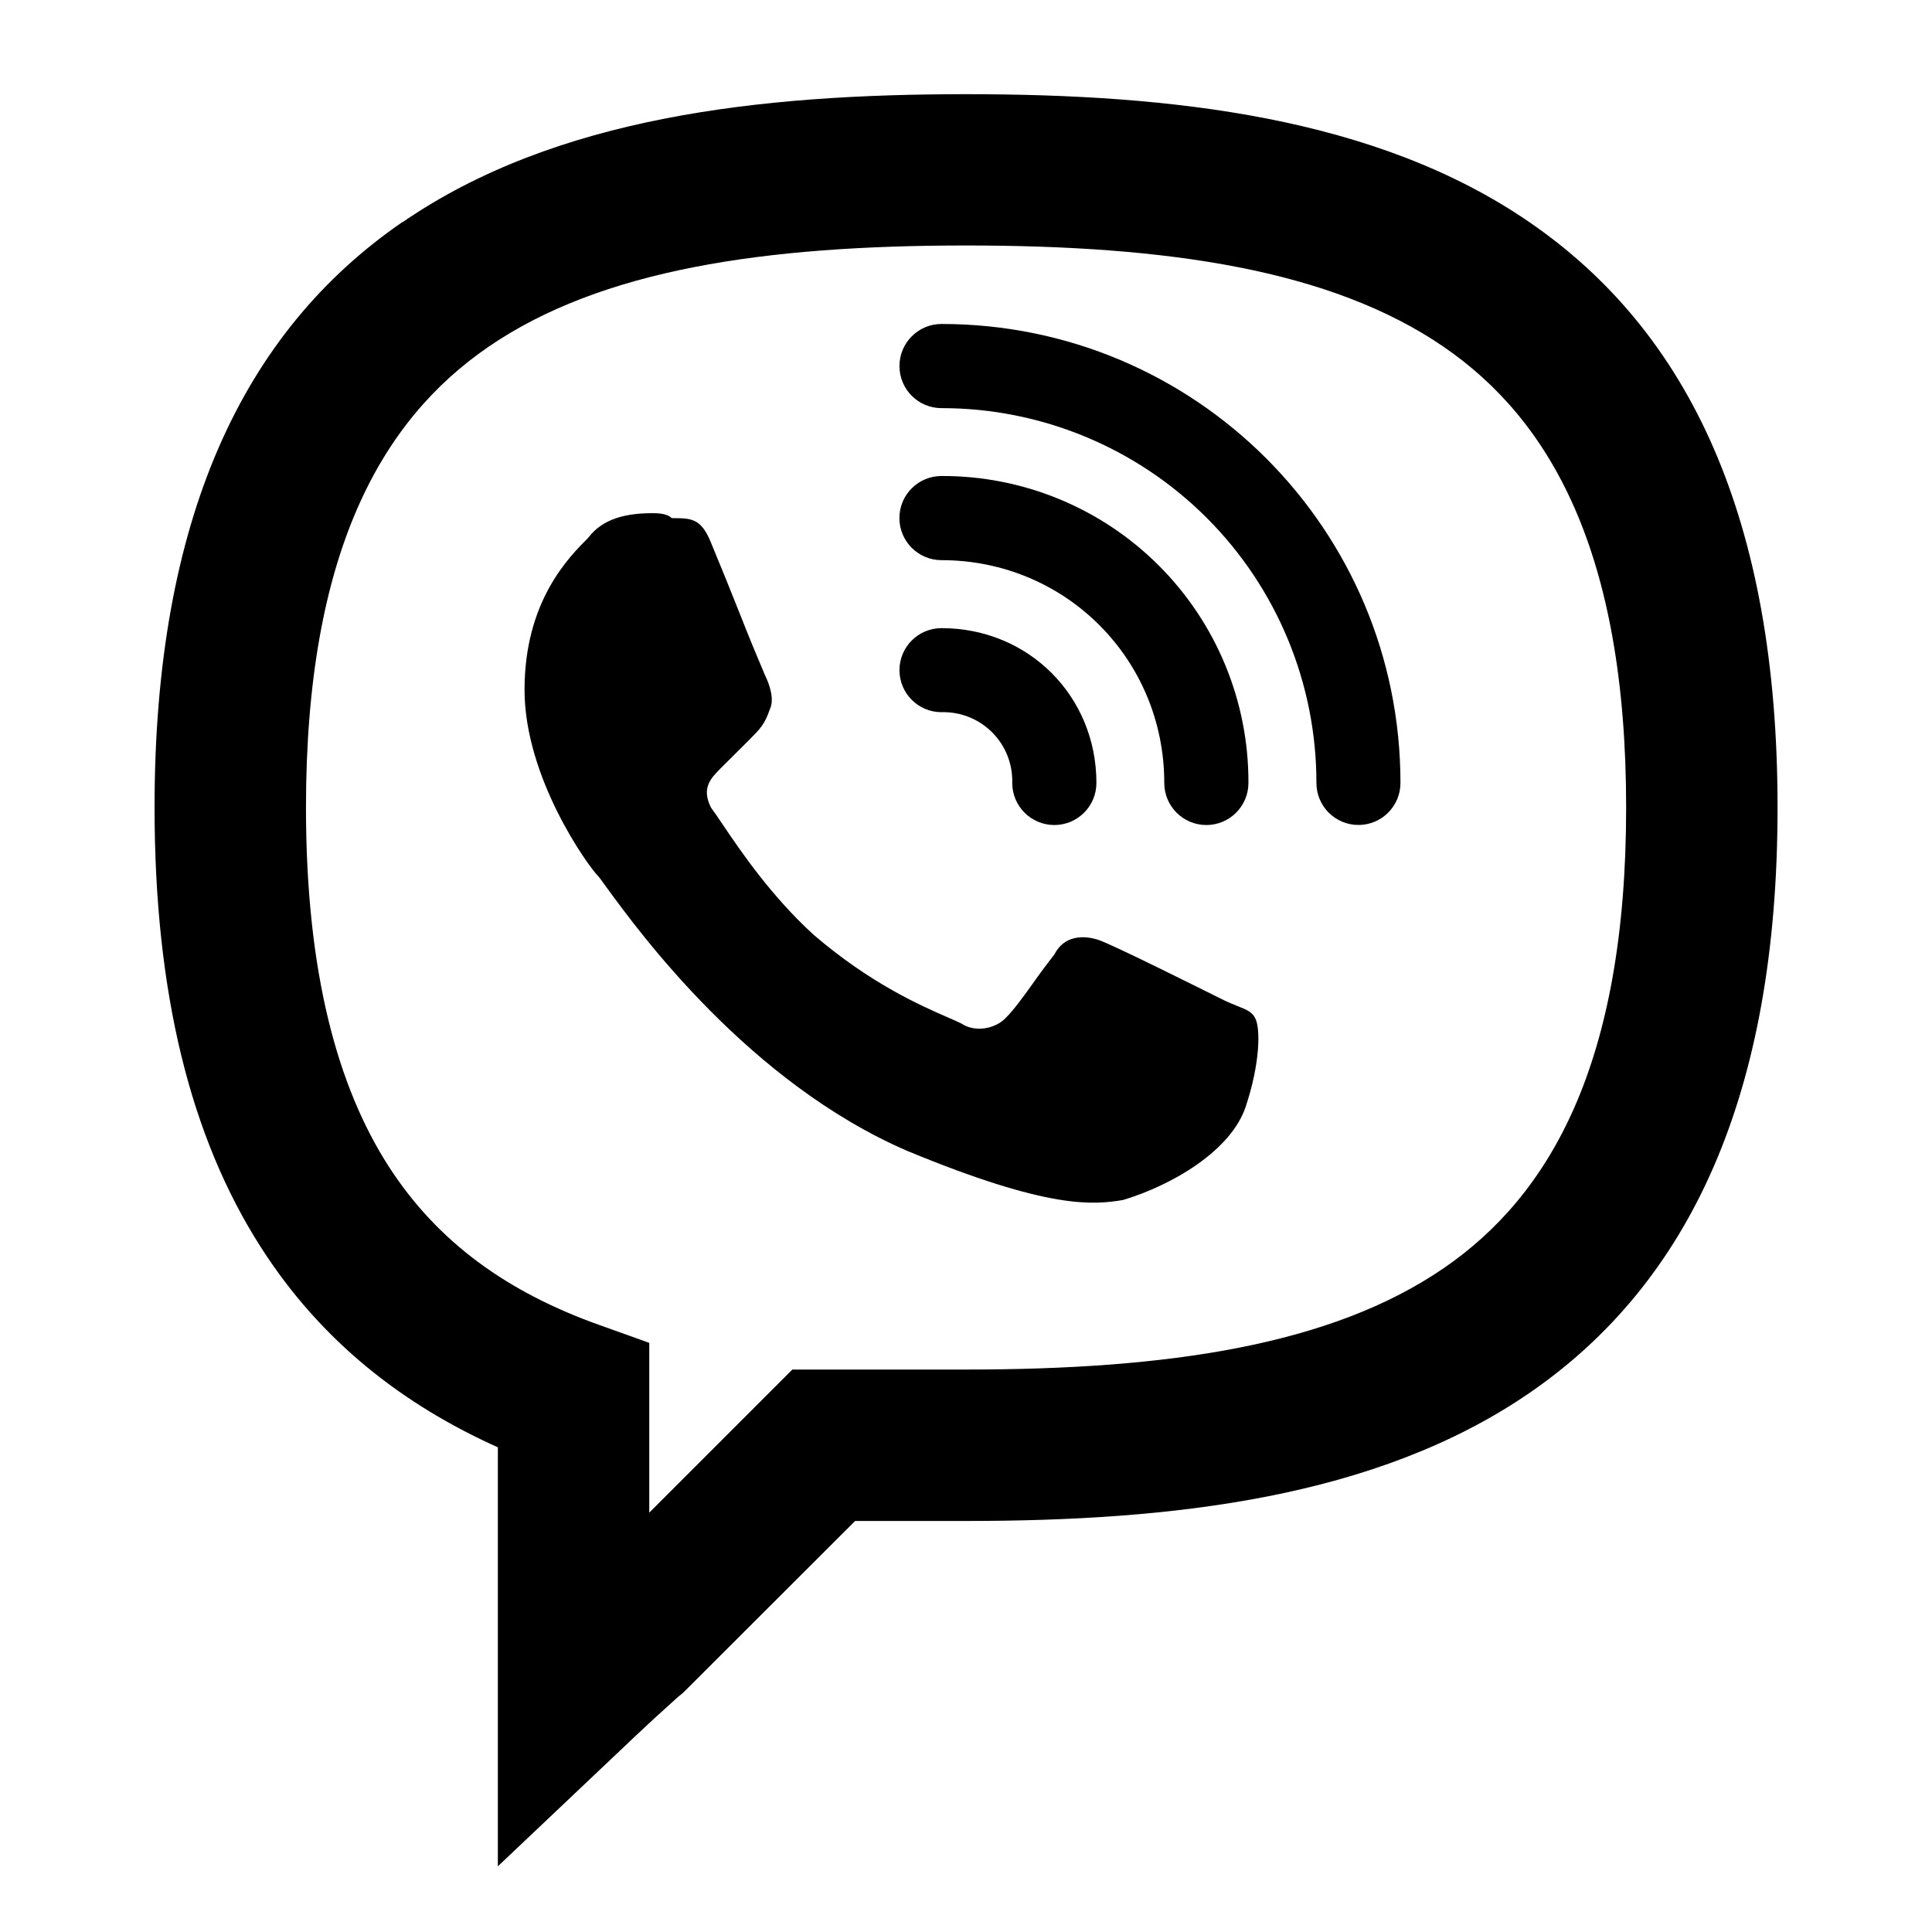
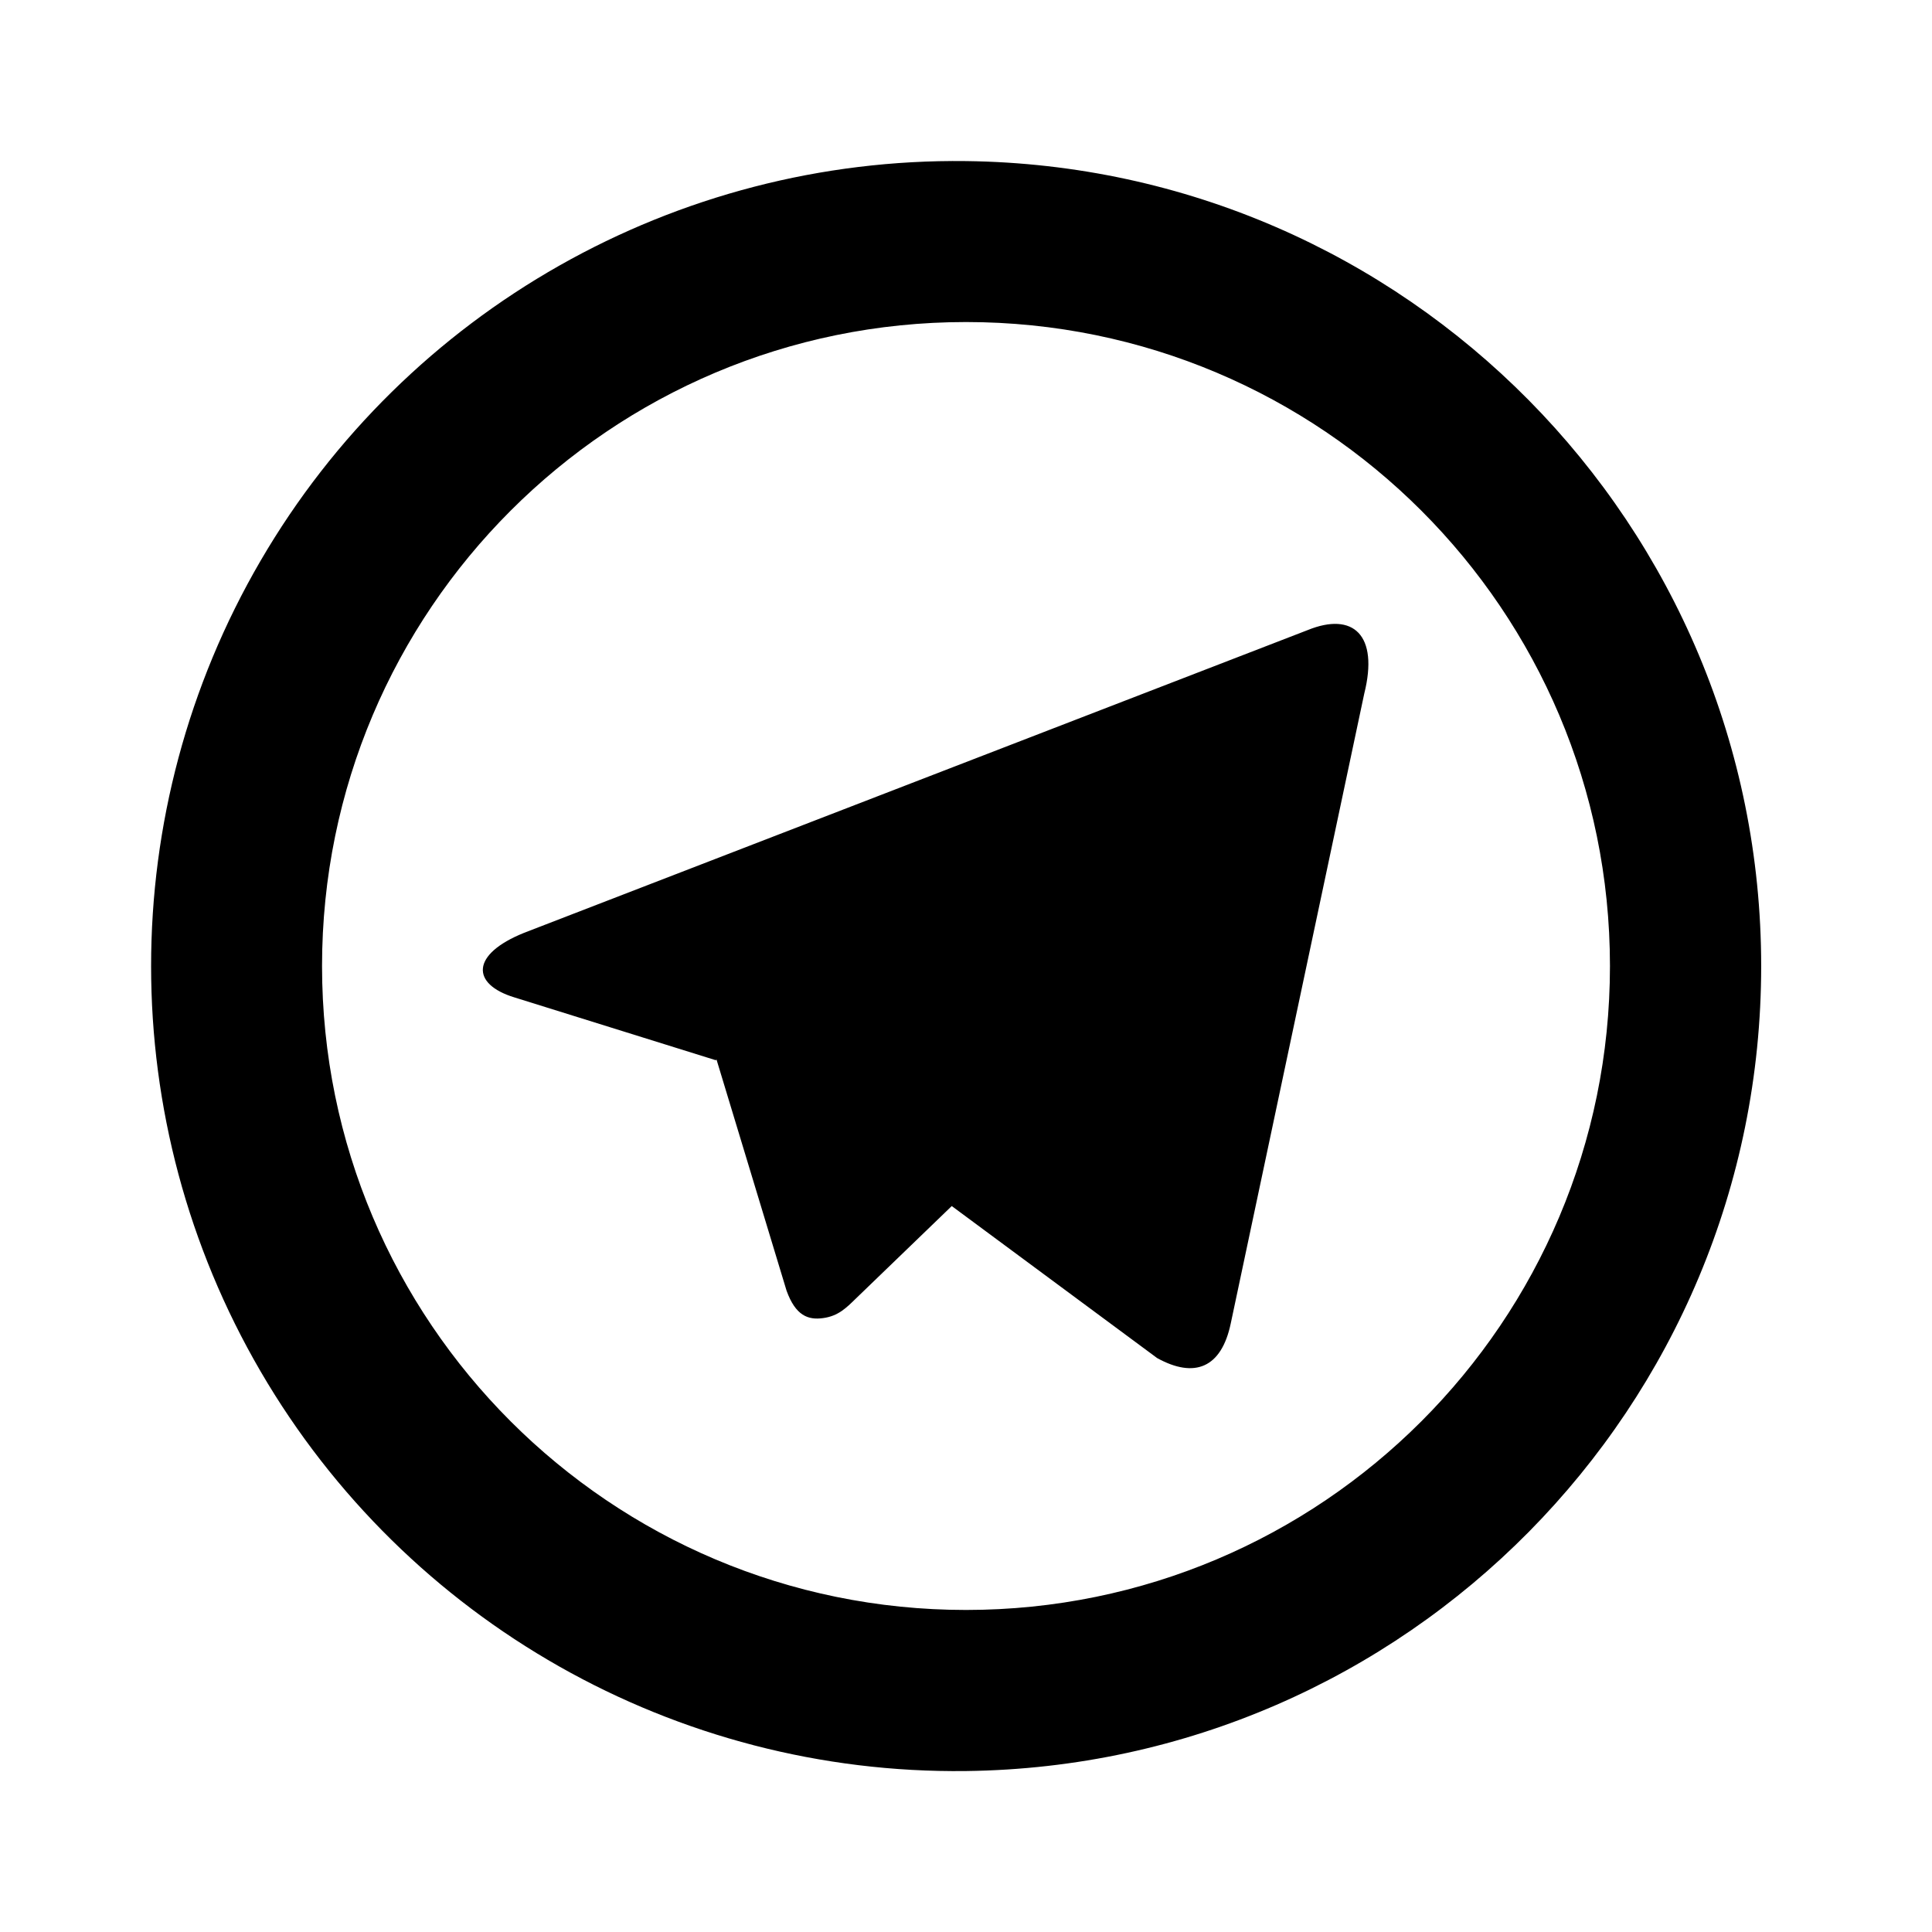
<svg xmlns="http://www.w3.org/2000/svg" width="16" height="16">
-   <path d="M10.316 9.166c.122-.366.122-.65.08-.732-.026-.054-.071-.072-.147-.102-.037-.015-.082-.033-.136-.06-.163-.081-.894-.447-1.016-.488-.122-.04-.284-.04-.366.122a5.79 5.79 0 0 0-.182.245c-.08.111-.152.212-.224.283-.081.082-.244.122-.366.041-.028-.014-.065-.03-.111-.05-.222-.097-.637-.278-1.107-.681-.354-.322-.606-.694-.756-.916a3.975 3.975 0 0 0-.097-.14c-.082-.163 0-.244.08-.325l.245-.244c.08-.081.121-.122.162-.244.04-.081 0-.203-.04-.284a16.83 16.83 0 0 1-.194-.473 41.719 41.719 0 0 0-.253-.624c-.082-.203-.163-.203-.325-.203-.041-.041-.122-.041-.163-.041-.203 0-.406.04-.528.203-.163.163-.528.528-.528 1.26 0 .73.528 1.462.61 1.543.01.01.034.045.073.098.265.363 1.174 1.61 2.486 2.177 1.178.488 1.543.447 1.787.407.406-.122.894-.407 1.016-.772z" />
-   <path d="M7.797 5.202a.348.348 0 0 0 0 .696.57.57 0 0 1 .586.586.348.348 0 0 0 .697 0c0-.72-.563-1.282-1.283-1.282zm-.348-2.171c0-.192.156-.348.348-.348 2.102 0 3.801 1.7 3.801 3.801a.348.348 0 0 1-.696 0A3.102 3.102 0 0 0 7.797 3.38a.348.348 0 0 1-.348-.348z" />
-   <path d="M7.797 3.942a.348.348 0 0 0 0 .697c1.026 0 1.845.819 1.845 1.845a.348.348 0 1 0 .697 0 2.533 2.533 0 0 0-2.542-2.542z" />
-   <path fill-rule="evenodd" clip-rule="evenodd" d="M3.334 1.84C4.604.966 6.298.78 8 .78c1.703 0 3.396.187 4.666 1.06 1.326.91 2.055 2.46 2.055 4.848 0 2.386-.73 3.938-2.055 4.848-1.27.872-2.963 1.06-4.666 1.06h-.918L5.656 14.02l-.027.022-.002.001-.006.005-.02.018a16.73 16.73 0 0 0-.36.331l-.044.042-1.074 1.017v-3.47c-.78-.35-1.462-.874-1.962-1.656-.582-.908-.881-2.104-.881-3.643 0-2.387.729-3.939 2.054-4.849zm.71 1.033c-.879.603-1.51 1.692-1.51 3.815 0 1.385.269 2.322.682 2.967.408.636.993 1.049 1.745 1.317l.416.149v1.406l1.185-1.185H8c1.67 0 3.023-.199 3.957-.84.878-.603 1.51-1.692 1.51-3.814 0-2.123-.632-3.212-1.51-3.815-.934-.641-2.288-.84-3.957-.84-1.67 0-3.023.199-3.956.84z" />
+   <path d="M8 13.333A5.333 5.333 0 1 0 8 2.667a5.333 5.333 0 0 0 0 10.666zm0 1.334A6.667 6.667 0 1 1 8 1.334a6.667 6.667 0 0 1 0 13.333zM5.927 8.78 4.26 8.26c-.36-.11-.362-.357.081-.535l6.489-2.507c.376-.153.59.04.468.527l-1.105 5.213c-.077.371-.3.46-.61.289L7.882 9.988l-.793.765c-.081.079-.147.146-.273.163-.124.017-.227-.02-.302-.227l-.58-1.914-.008.006V8.78z" />
</svg>
